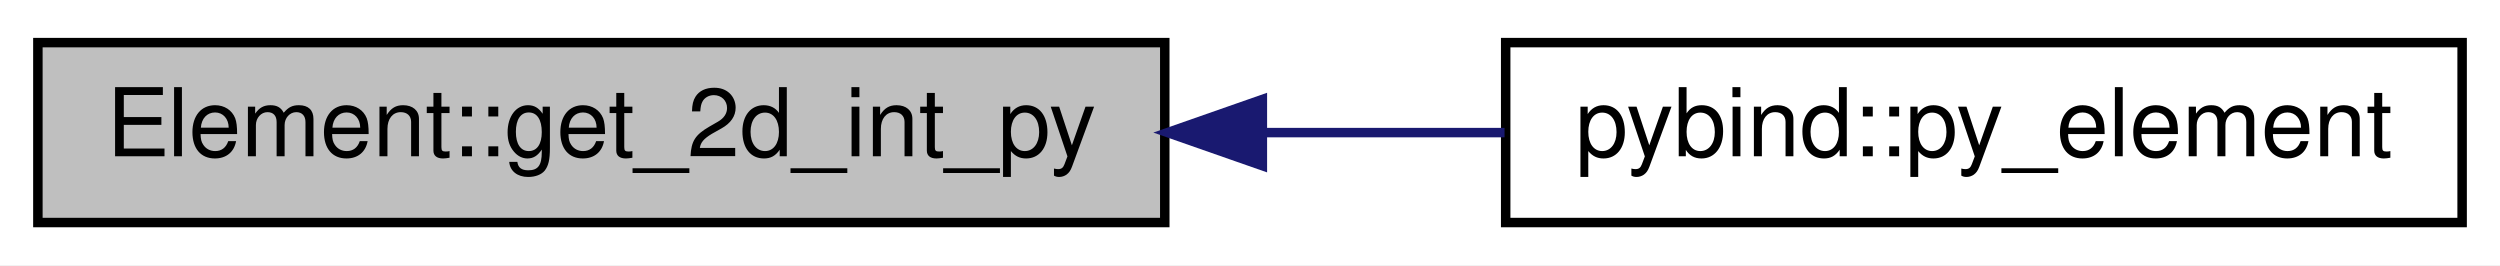
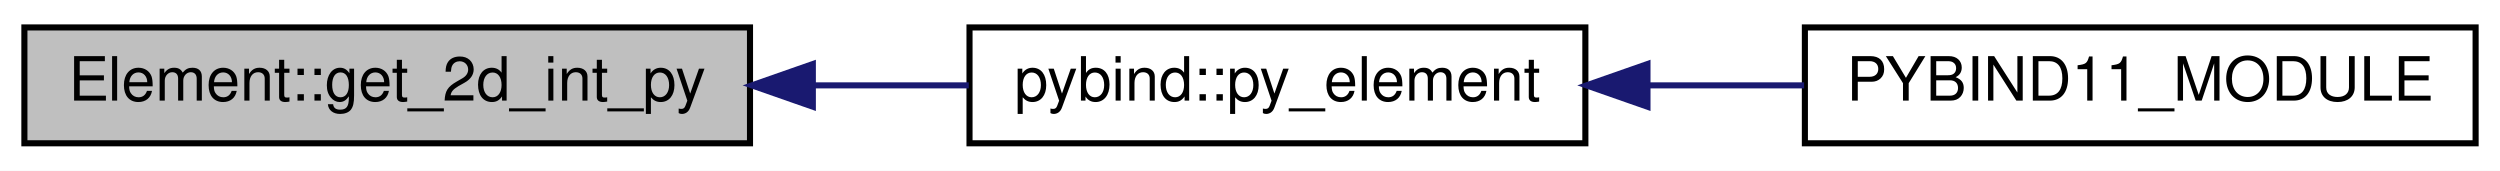
- <svg xmlns="http://www.w3.org/2000/svg" xmlns:xlink="http://www.w3.org/1999/xlink" width="264pt" height="28pt" viewBox="0.00 0.00 264.00 28.00">
+ <svg xmlns="http://www.w3.org/2000/svg" xmlns:xlink="http://www.w3.org/1999/xlink" width="410pt" height="28pt" viewBox="0.00 0.00 410.00 28.00">
  <g id="graph0" class="graph" transform="scale(1 1) rotate(0) translate(4 24)">
-     <polygon fill="#ffffff" stroke="transparent" points="-4,4 -4,-24 260,-24 260,4 -4,4" />
+     <polygon fill="#ffffff" stroke="transparent" points="-4,4 -4,-24 406,-24 406,4 -4,4" />
    <g id="node1" class="node">
      <polygon fill="#bfbfbf" stroke="#000000" points="0,-.5 0,-19.5 119,-19.5 119,-.5 0,-.5" />
      <text text-anchor="middle" x="59.5" y="-7.5" font-family="Helvetica,sans-Serif" font-size="10.00" fill="#000000">Element::get_2d_int_py</text>
    </g>
    <g id="node2" class="node">
      <g id="a_node2">
        <a xlink:href="namespacepybind.html#aa960fe0db10e19d7b7b60784a7e81be0" target="_top" xlink:title="Bind Element class to Python. ">
          <polygon fill="#ffffff" stroke="#000000" points="155,-.5 155,-19.5 256,-19.5 256,-.5 155,-.5" />
          <text text-anchor="middle" x="205.5" y="-7.5" font-family="Helvetica,sans-Serif" font-size="10.00" fill="#000000">pybind::py_element</text>
        </a>
      </g>
    </g>
    <g id="edge1" class="edge">
      <path fill="none" stroke="#191970" d="M129.356,-10C137.966,-10 146.633,-10 154.88,-10" />
      <polygon fill="#191970" stroke="#191970" points="129.305,-6.5 119.305,-10 129.305,-13.5 129.305,-6.5" />
    </g>
+     <g id="node3" class="node">
+       <g id="a_node3">
+         <a xlink:href="pybind_8h.html#a4714c4a855ebb82892410d5254e9ccdc" target="_top" xlink:title="Macro for generating Python module named _ppap4lmp. ">
+           <polygon fill="#ffffff" stroke="#000000" points="292,-.5 292,-19.5 402,-19.5 402,-.5 292,-.5" />
+           <text text-anchor="middle" x="347" y="-7.5" font-family="Helvetica,sans-Serif" font-size="10.00" fill="#000000">PYBIND11_MODULE</text>
+         </a>
+       </g>
+     </g>
+     <g id="edge2" class="edge">
+       <path fill="none" stroke="#191970" d="M266.388,-10C274.858,-10 283.52,-10 291.876,-10" />
+       <polygon fill="#191970" stroke="#191970" points="266.185,-6.5 256.185,-10 266.185,-13.5 266.185,-6.5" />
+     </g>
  </g>
</svg>
